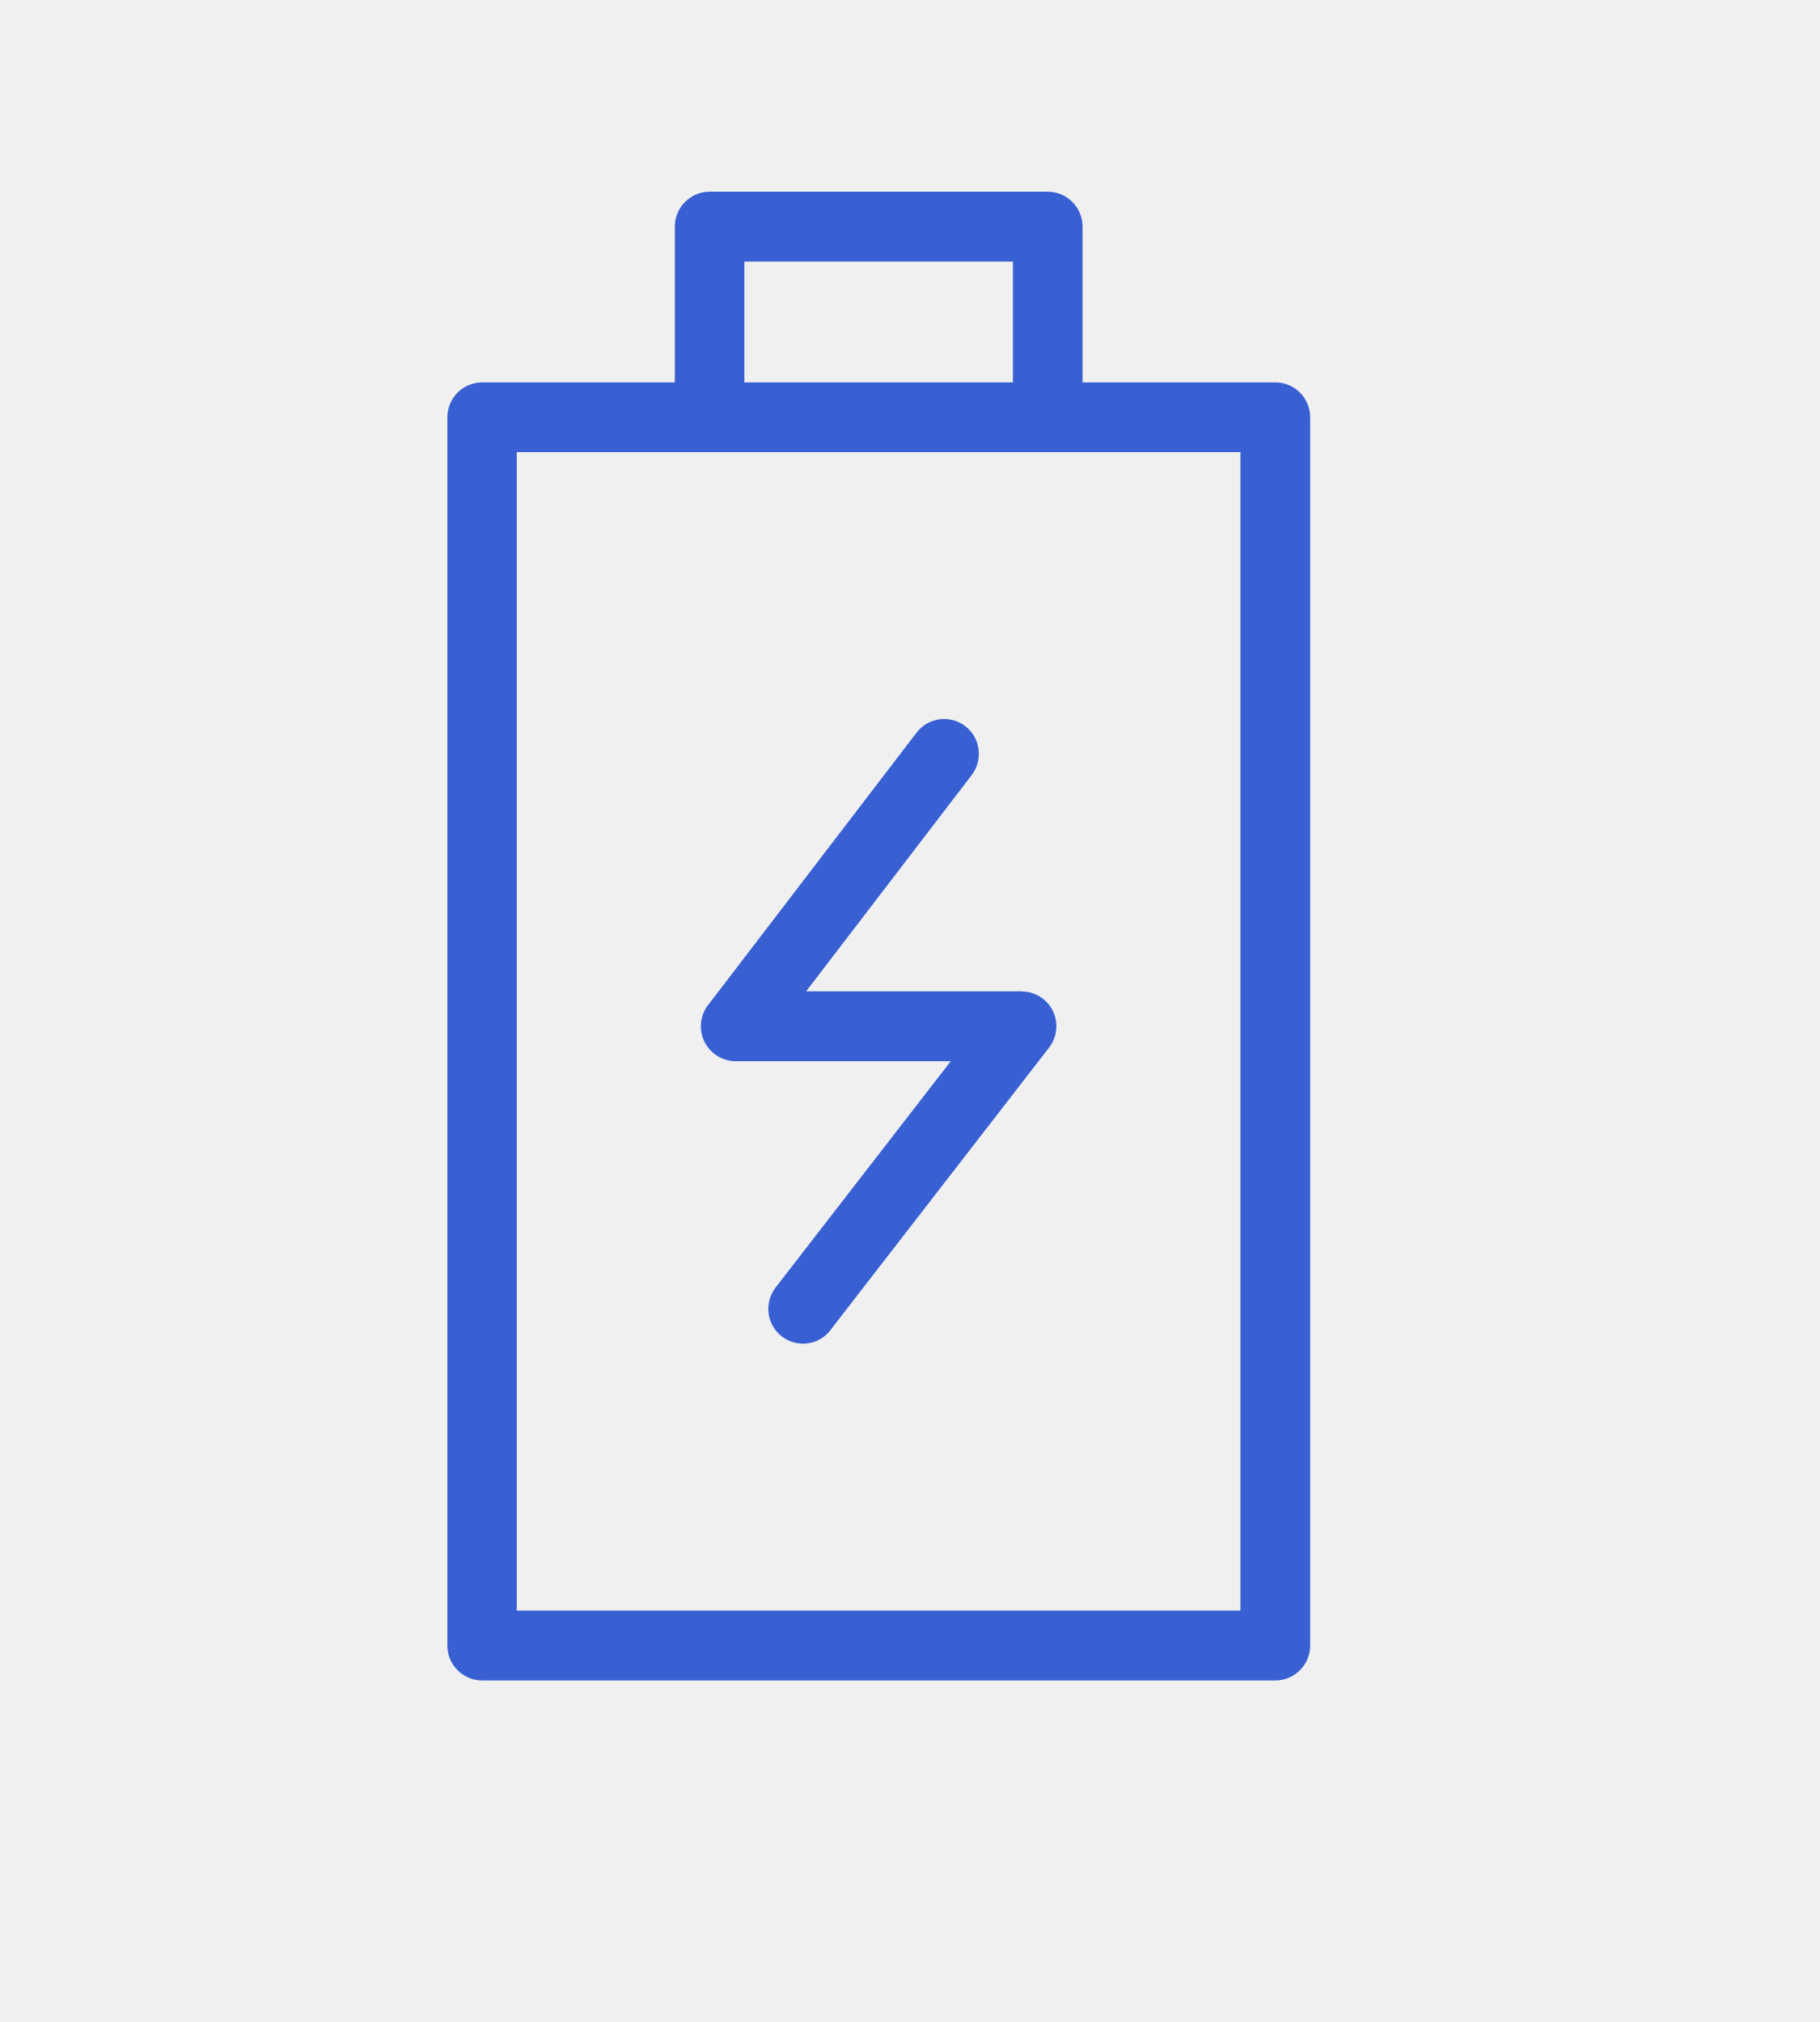
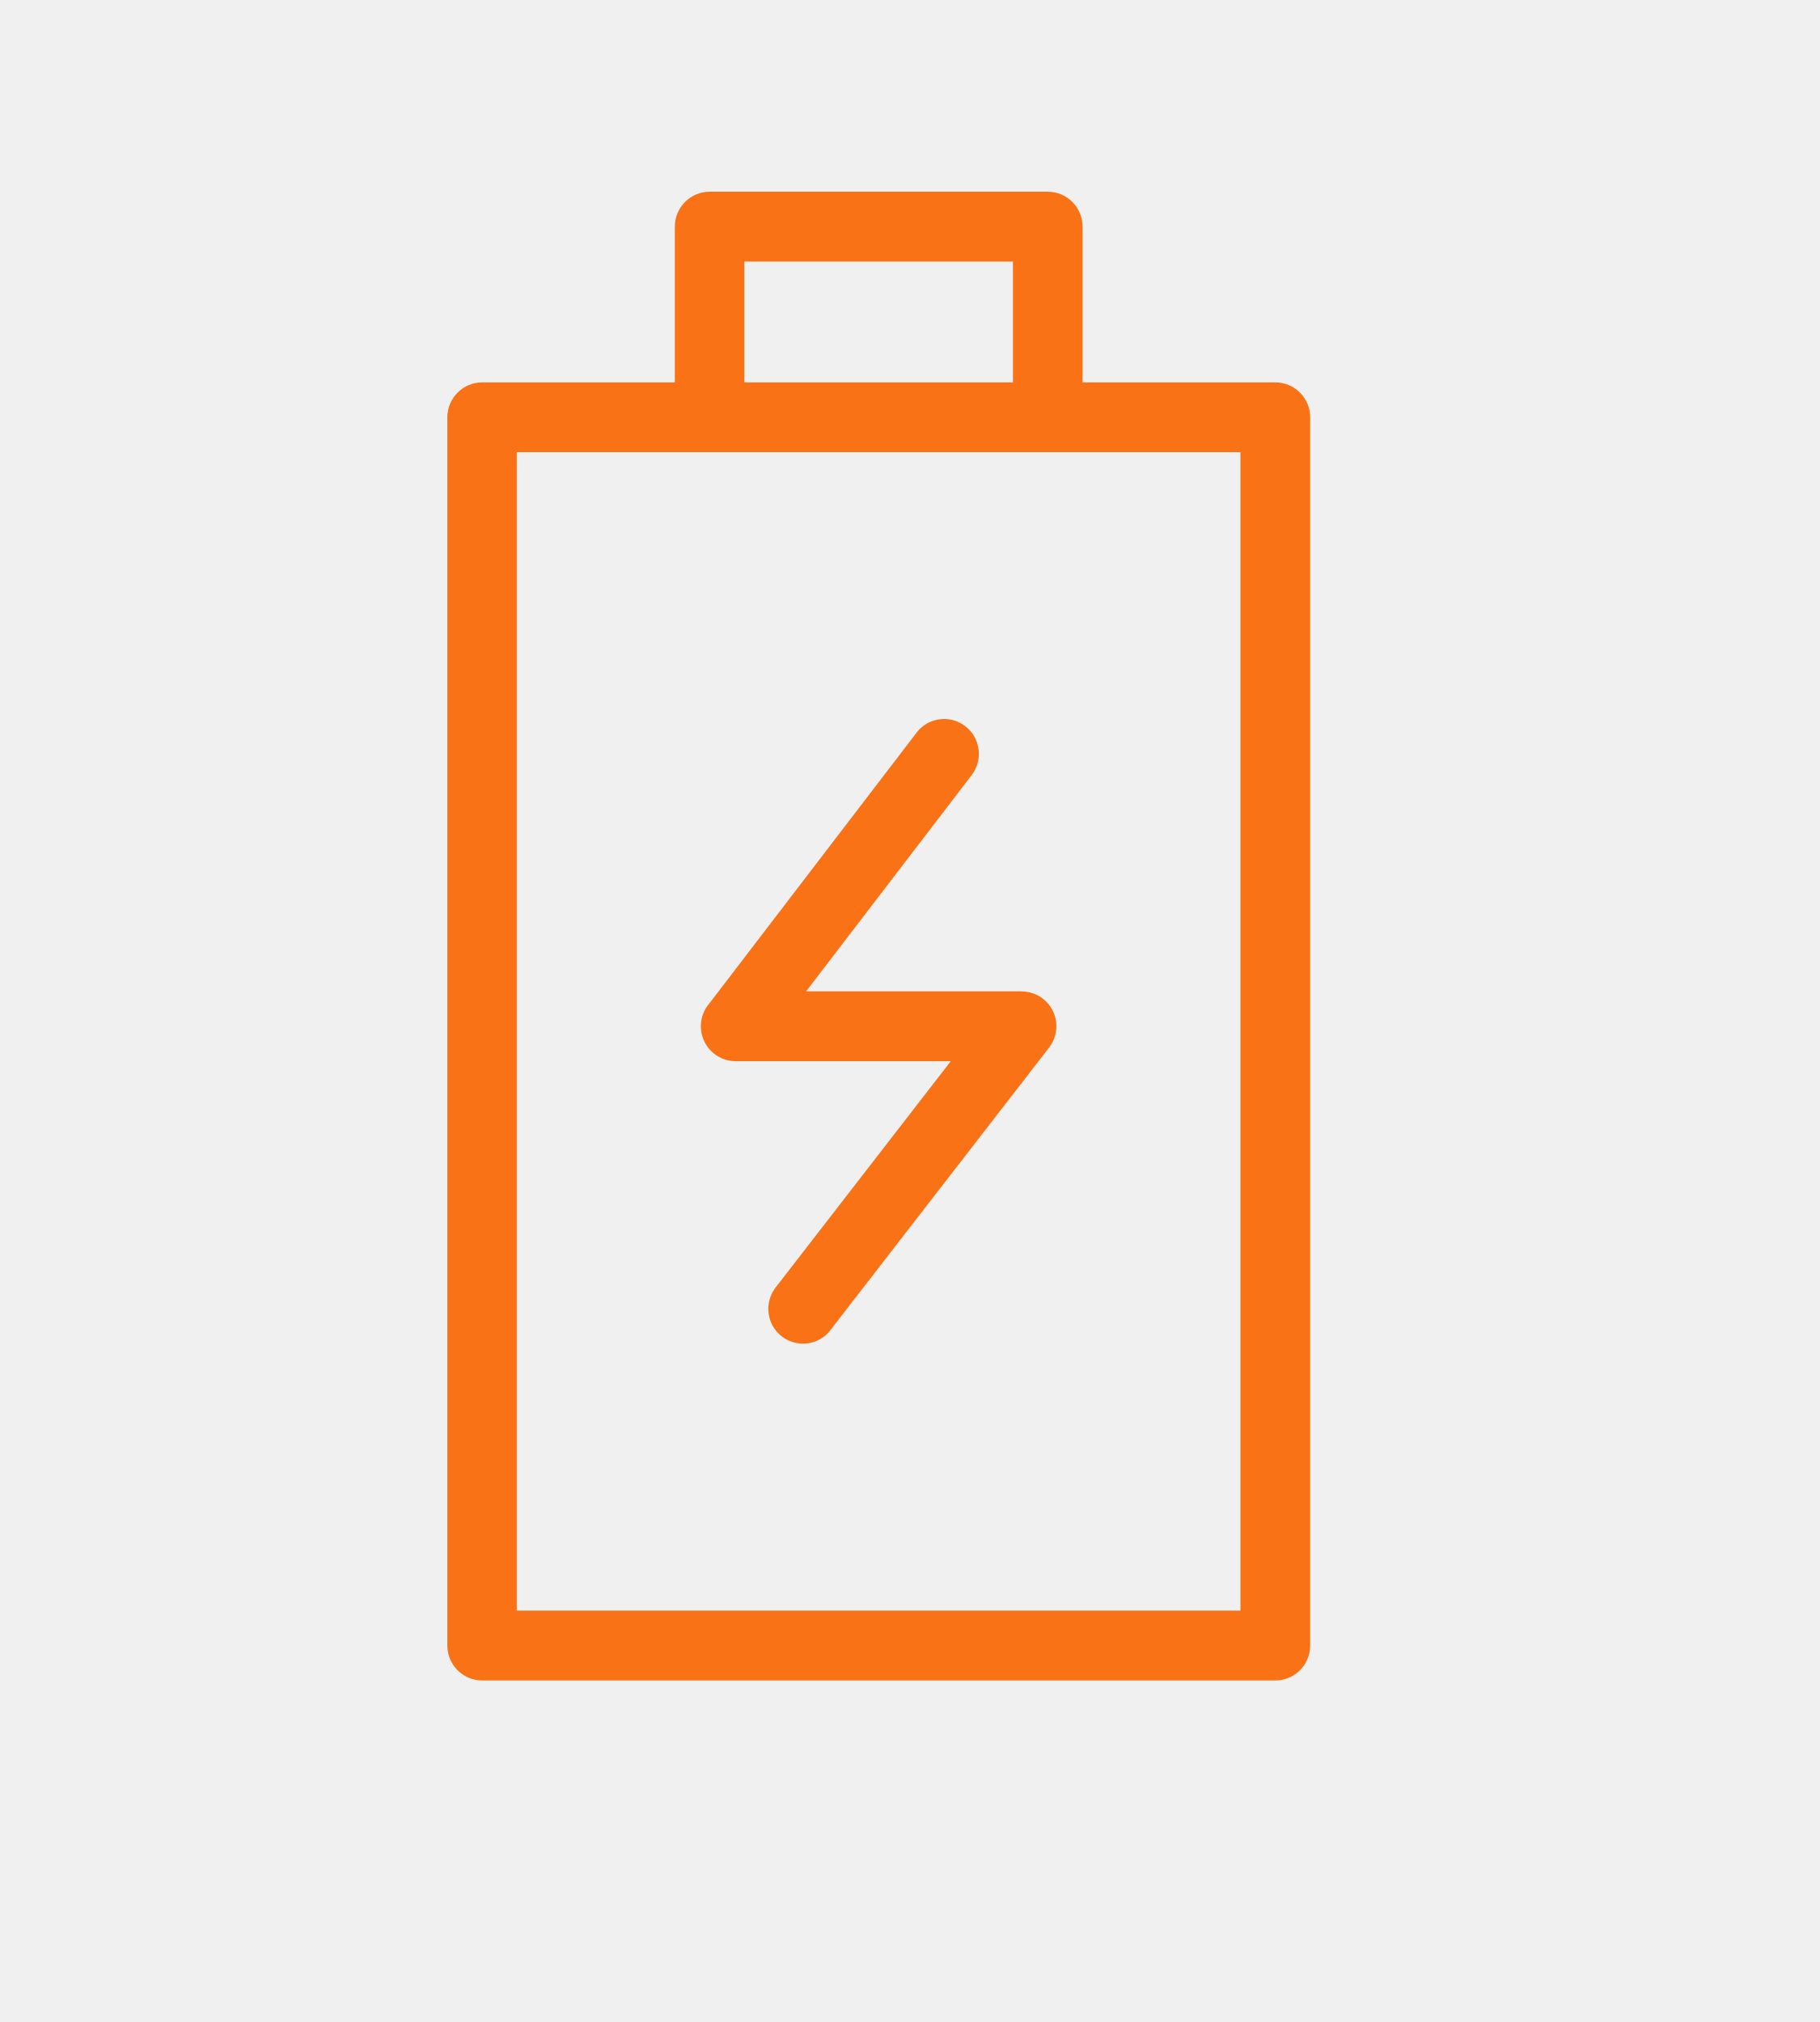
<svg xmlns="http://www.w3.org/2000/svg" width="81" height="90" viewBox="0 0 81 90" fill="none">
-   <g clip-path="url(#clip0_4454_2883)">
-     <path d="M23.001 71.687H55.206V20.124H22.999V71.687H23.001ZM36.96 59.206C36.441 59.882 35.471 60.006 34.794 59.483C34.119 58.962 33.995 57.99 34.517 57.31L42.315 47.234H32.741C31.887 47.234 31.192 46.539 31.192 45.679C31.192 45.286 31.337 44.926 31.579 44.651L40.792 32.611C41.311 31.932 42.278 31.802 42.958 32.32C43.635 32.841 43.764 33.811 43.25 34.493L35.877 44.125H45.472V44.13C45.801 44.13 46.133 44.236 46.415 44.453C47.09 44.973 47.214 45.949 46.692 46.626L36.96 59.2L36.96 59.206ZM45.081 17.021V11.642H33.128V17.021H45.081ZM30.034 17.021V10.088C30.034 9.231 30.727 8.533 31.584 8.533H46.631C47.485 8.533 48.18 9.229 48.18 10.088V17.021H56.761C57.614 17.021 58.31 17.716 58.31 18.575V73.244C58.31 74.1 57.617 74.798 56.761 74.798H21.46C20.606 74.798 19.91 74.103 19.91 73.244V18.575C19.91 17.719 20.603 17.021 21.46 17.021H30.04H30.034Z" fill="#3860D2" />
+   <mask id="mask0_9_85" style="mask-type:luminance" maskUnits="userSpaceOnUse" x="0" y="0" width="81" height="90">
+     <path d="M80.311 0.533H0.311V89.533H80.311V0.533Z" fill="white" />
+   </mask>
+   <g mask="url(#mask0_9_85)">
+     <path d="M23.001 71.687H55.206V20.124H22.999V71.687H23.001ZM36.96 59.206C36.441 59.882 35.471 60.006 34.794 59.483C34.119 58.962 33.995 57.99 34.517 57.31L42.315 47.234H32.741C31.887 47.234 31.192 46.539 31.192 45.679C31.192 45.286 31.337 44.926 31.579 44.651L40.792 32.611C41.311 31.932 42.278 31.802 42.958 32.32C43.635 32.841 43.764 33.811 43.25 34.493L35.877 44.125H45.472V44.13C45.801 44.13 46.133 44.236 46.415 44.453C47.09 44.973 47.214 45.949 46.692 46.626L36.96 59.2L36.96 59.206ZM45.081 17.021V11.642H33.128V17.021H45.081ZM30.034 17.021V10.088C30.034 9.231 30.727 8.533 31.584 8.533H46.631C47.485 8.533 48.18 9.229 48.18 10.088V17.021H56.761C57.614 17.021 58.31 17.716 58.31 18.575V73.244C58.31 74.1 57.617 74.798 56.761 74.798H21.46C20.606 74.798 19.91 74.103 19.91 73.244V18.575C19.91 17.719 20.603 17.021 21.46 17.021H30.04H30.034Z" fill="#F97316" />
  </g>
-   <defs>
-     <clipPath id="clip0_4454_2883">
-       <rect width="80" height="89" fill="white" transform="translate(0.310547 0.533203)" />
-     </clipPath>
-   </defs>
</svg>
